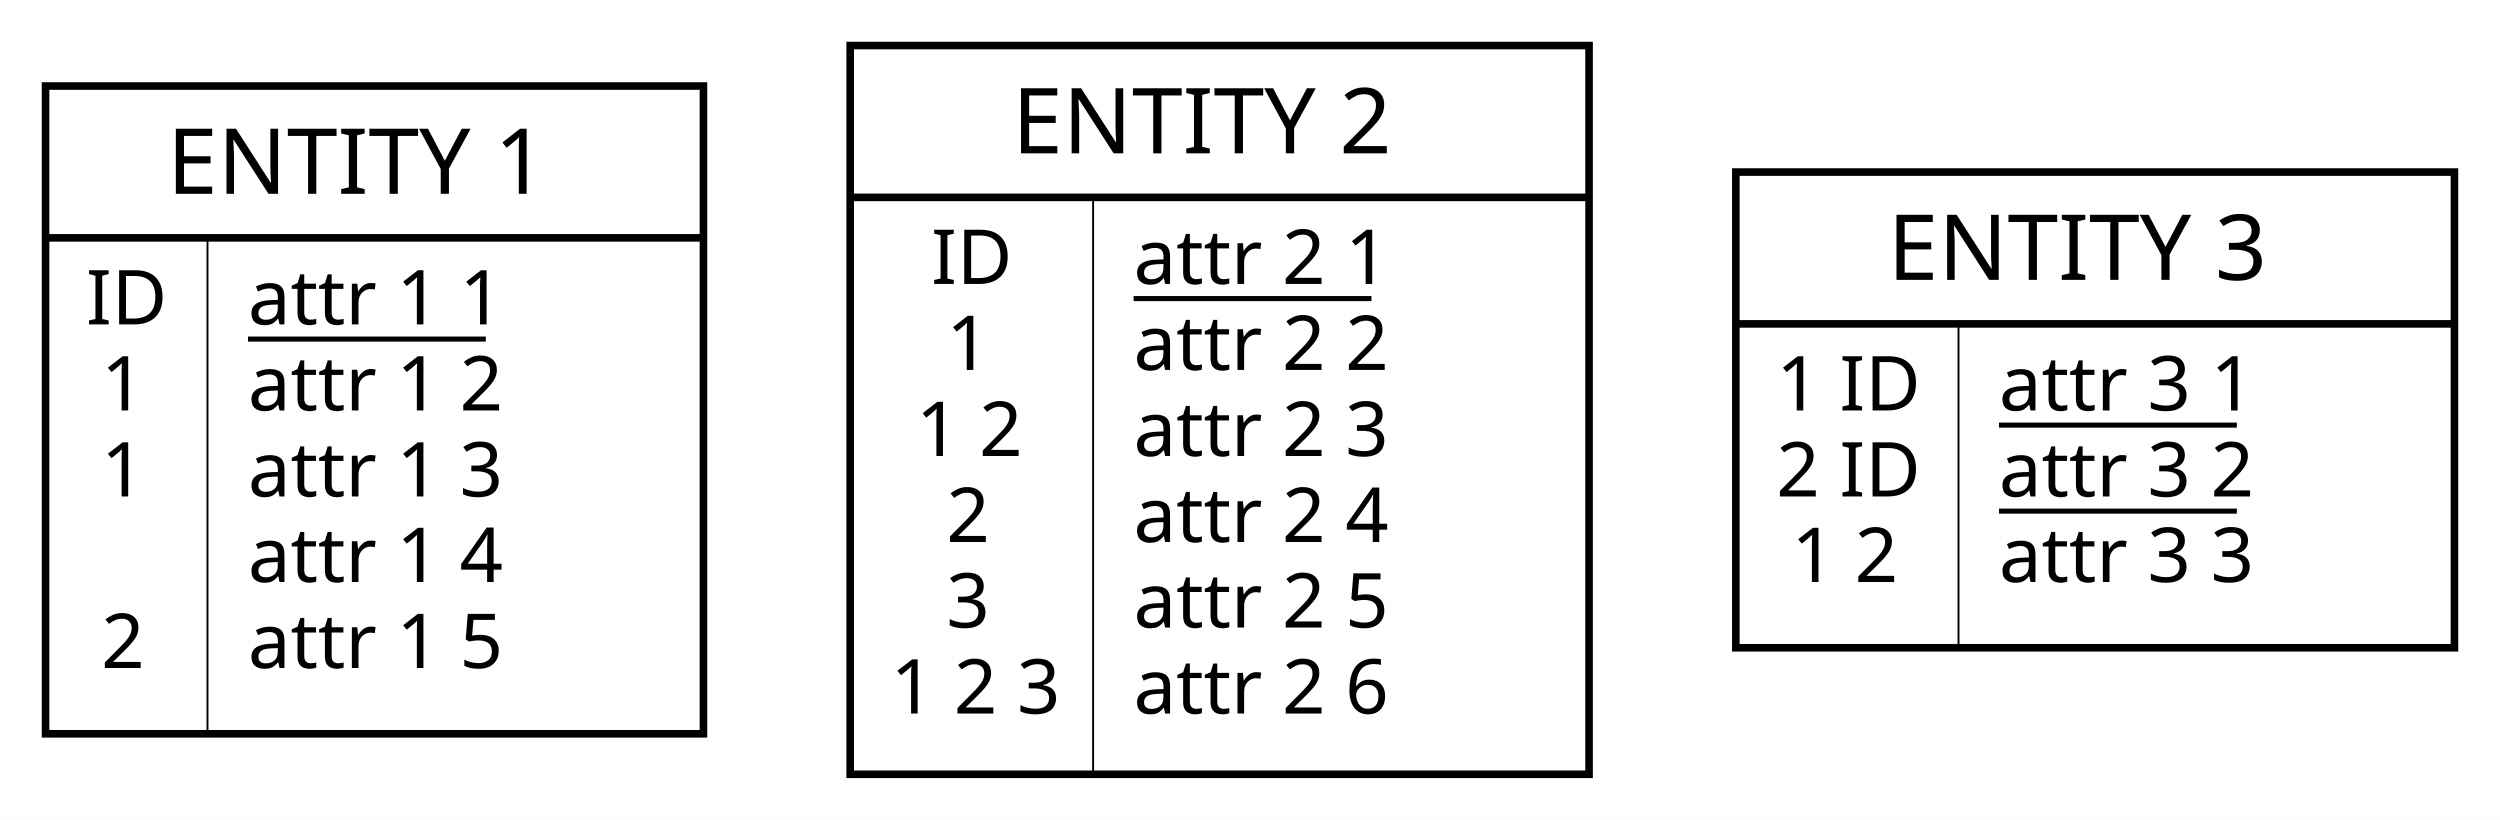
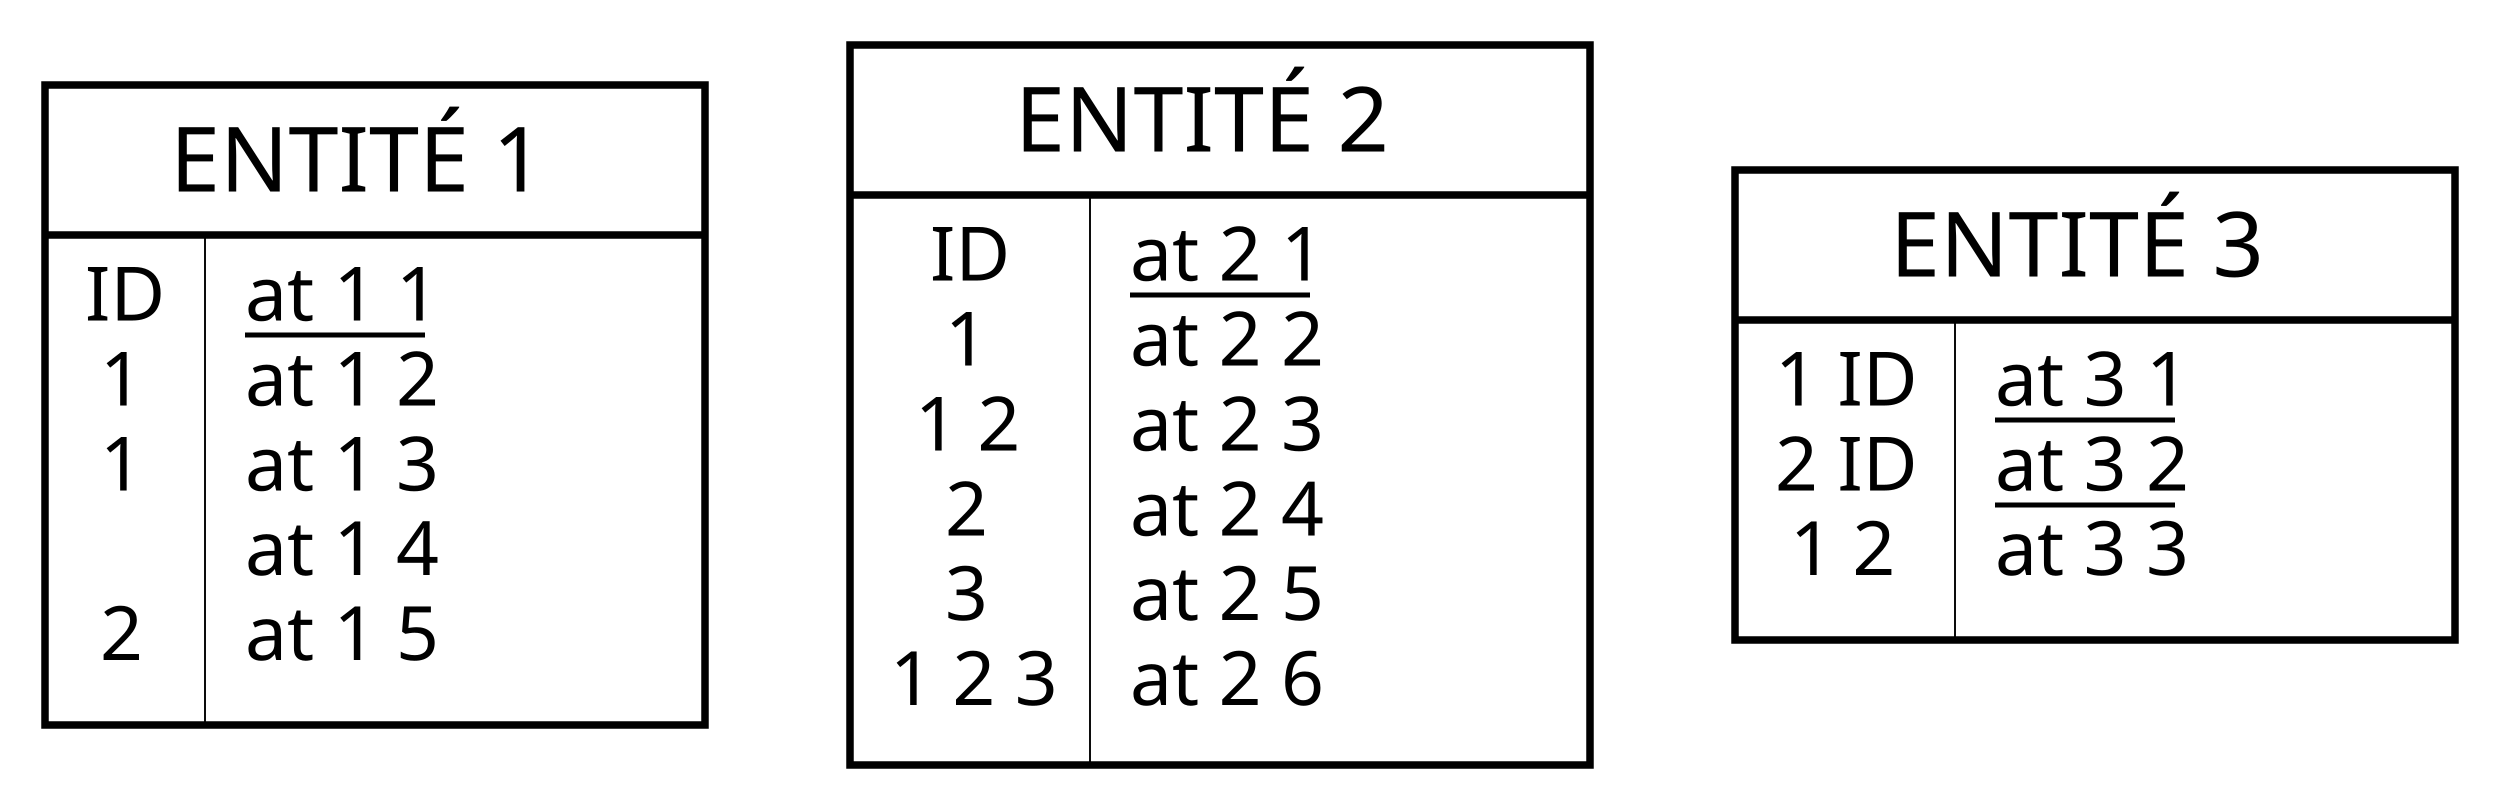
- <svg xmlns="http://www.w3.org/2000/svg" width="494" height="162" viewBox="0 0 494 162">
-   <rect x="0" y="0" width="494" height="162" fill="#FFFFFF" stroke="none" stroke-width="0" />
+ <svg xmlns="http://www.w3.org/2000/svg" width="500" height="162" viewBox="0 0 500 162">
+   <rect x="0" y="0" width="500" height="162" fill="#FFFFFF" stroke="none" stroke-width="0" />
  <g>
    <g>
-       <rect x="9" y="17" width="130" height="30" fill="#FFFFFF" stroke="none" stroke-width="0" opacity="1" />
-       <rect x="41" y="47" width="98" height="98" fill="#FFFFFF" stroke="none" stroke-width="0" opacity="1" />
+       <rect x="9" y="17" width="132" height="30" fill="#FFFFFF" stroke="none" stroke-width="0" opacity="1" />
+       <rect x="41" y="47" width="100" height="98" fill="#FFFFFF" stroke="none" stroke-width="0" opacity="1" />
      <rect x="9" y="47" width="32" height="98" fill="#FFFFFF" stroke="none" stroke-width="0" opacity="1" />
      <line x1="41" y1="47" x2="41" y2="145" stroke="#000000" stroke-width="0.38" />
-       <rect x="9" y="17" width="130" height="128" fill="none" stroke="#000000" stroke-width="1.5" opacity="1" />
-       <line x1="9" y1="47" x2="139" y2="47" stroke="#000000" stroke-width="1.5" />
+       <rect x="9" y="17" width="132" height="128" fill="none" stroke="#000000" stroke-width="1.5" opacity="1" />
+       <line x1="9" y1="47" x2="141" y2="47" stroke="#000000" stroke-width="1.5" />
    </g>
-     <text x="33" y="38.3" fill="#000000" font-family="Copperplate" font-size="18">ENTITY 1</text>
-     <text x="49" y="64.1" fill="#000000" font-family="Gill Sans" font-size="15">attr 1 1</text>
+     <text x="34" y="38.3" fill="#000000" font-family="Copperplate" font-size="18">ENTITÉ 1</text>
+     <text x="49" y="64.1" fill="#000000" font-family="Gill Sans" font-size="15">at 1 1</text>
    <text x="17" y="64.1" fill="#000000" font-family="Gill Sans" font-size="15">ID</text>
-     <line x1="49" y1="67" x2="96" y2="67" stroke="#000000" stroke-width="1" />
-     <text x="49" y="81.1" fill="#000000" font-family="Gill Sans" font-size="15">attr 1 2</text>
+     <line x1="49" y1="67" x2="85" y2="67" stroke="#000000" stroke-width="1" />
+     <text x="49" y="81.1" fill="#000000" font-family="Gill Sans" font-size="15">at 1 2</text>
    <text x="20" y="81.1" fill="#000000" font-family="Gill Sans" font-size="15">1</text>
-     <text x="49" y="98.1" fill="#000000" font-family="Gill Sans" font-size="15">attr 1 3</text>
+     <text x="49" y="98.1" fill="#000000" font-family="Gill Sans" font-size="15">at 1 3</text>
    <text x="20" y="98.1" fill="#000000" font-family="Gill Sans" font-size="15">1</text>
-     <text x="49" y="115" fill="#000000" font-family="Gill Sans" font-size="15">attr 1 4</text>
+     <text x="49" y="115" fill="#000000" font-family="Gill Sans" font-size="15">at 1 4</text>
    <text x="24" y="115" fill="#000000" font-family="Gill Sans" font-size="15" />
-     <text x="49" y="132" fill="#000000" font-family="Gill Sans" font-size="15">attr 1 5</text>
+     <text x="49" y="132" fill="#000000" font-family="Gill Sans" font-size="15">at 1 5</text>
    <text x="20" y="132" fill="#000000" font-family="Gill Sans" font-size="15">2</text>
  </g>
  <g>
    <g>
-       <rect x="168" y="9" width="146" height="30" fill="#FFFFFF" stroke="none" stroke-width="0" opacity="1" />
-       <rect x="216" y="39" width="98" height="114" fill="#FFFFFF" stroke="none" stroke-width="0" opacity="1" />
-       <rect x="168" y="39" width="48" height="114" fill="#FFFFFF" stroke="none" stroke-width="0" opacity="1" />
-       <line x1="216" y1="39" x2="216" y2="153" stroke="#000000" stroke-width="0.38" />
-       <rect x="168" y="9" width="146" height="144" fill="none" stroke="#000000" stroke-width="1.5" opacity="1" />
-       <line x1="168" y1="39" x2="314" y2="39" stroke="#000000" stroke-width="1.5" />
+       <rect x="170" y="9" width="148" height="30" fill="#FFFFFF" stroke="none" stroke-width="0" opacity="1" />
+       <rect x="218" y="39" width="100" height="114" fill="#FFFFFF" stroke="none" stroke-width="0" opacity="1" />
+       <rect x="170" y="39" width="48" height="114" fill="#FFFFFF" stroke="none" stroke-width="0" opacity="1" />
+       <line x1="218" y1="39" x2="218" y2="153" stroke="#000000" stroke-width="0.38" />
+       <rect x="170" y="9" width="148" height="144" fill="none" stroke="#000000" stroke-width="1.5" opacity="1" />
+       <line x1="170" y1="39" x2="318" y2="39" stroke="#000000" stroke-width="1.5" />
    </g>
-     <text x="200" y="30.3" fill="#000000" font-family="Copperplate" font-size="18">ENTITY 2</text>
-     <text x="224" y="56.1" fill="#000000" font-family="Gill Sans" font-size="15">attr 2 1</text>
-     <text x="184" y="56.1" fill="#000000" font-family="Gill Sans" font-size="15">ID</text>
-     <line x1="224" y1="59" x2="271" y2="59" stroke="#000000" stroke-width="1" />
-     <text x="224" y="73.1" fill="#000000" font-family="Gill Sans" font-size="15">attr 2 2</text>
-     <text x="187" y="73.1" fill="#000000" font-family="Gill Sans" font-size="15">1</text>
-     <text x="224" y="90.1" fill="#000000" font-family="Gill Sans" font-size="15">attr 2 3</text>
-     <text x="181" y="90.1" fill="#000000" font-family="Gill Sans" font-size="15">1 2</text>
-     <text x="224" y="107.1" fill="#000000" font-family="Gill Sans" font-size="15">attr 2 4</text>
-     <text x="187" y="107.1" fill="#000000" font-family="Gill Sans" font-size="15">2</text>
-     <text x="224" y="124" fill="#000000" font-family="Gill Sans" font-size="15">attr 2 5</text>
-     <text x="187" y="124" fill="#000000" font-family="Gill Sans" font-size="15">3</text>
-     <text x="224" y="141" fill="#000000" font-family="Gill Sans" font-size="15">attr 2 6</text>
-     <text x="176" y="141" fill="#000000" font-family="Gill Sans" font-size="15">1 2 3</text>
+     <text x="203" y="30.3" fill="#000000" font-family="Copperplate" font-size="18">ENTITÉ 2</text>
+     <text x="226" y="56.1" fill="#000000" font-family="Gill Sans" font-size="15">at 2 1</text>
+     <text x="186" y="56.1" fill="#000000" font-family="Gill Sans" font-size="15">ID</text>
+     <line x1="226" y1="59" x2="262" y2="59" stroke="#000000" stroke-width="1" />
+     <text x="226" y="73.1" fill="#000000" font-family="Gill Sans" font-size="15">at 2 2</text>
+     <text x="189" y="73.1" fill="#000000" font-family="Gill Sans" font-size="15">1</text>
+     <text x="226" y="90.1" fill="#000000" font-family="Gill Sans" font-size="15">at 2 3</text>
+     <text x="183" y="90.1" fill="#000000" font-family="Gill Sans" font-size="15">1 2</text>
+     <text x="226" y="107.1" fill="#000000" font-family="Gill Sans" font-size="15">at 2 4</text>
+     <text x="189" y="107.1" fill="#000000" font-family="Gill Sans" font-size="15">2</text>
+     <text x="226" y="124" fill="#000000" font-family="Gill Sans" font-size="15">at 2 5</text>
+     <text x="189" y="124" fill="#000000" font-family="Gill Sans" font-size="15">3</text>
+     <text x="226" y="141" fill="#000000" font-family="Gill Sans" font-size="15">at 2 6</text>
+     <text x="178" y="141" fill="#000000" font-family="Gill Sans" font-size="15">1 2 3</text>
  </g>
  <g>
    <g>
-       <rect x="343" y="34" width="142" height="30" fill="#FFFFFF" stroke="none" stroke-width="0" opacity="1" />
-       <rect x="387" y="64" width="98" height="64" fill="#FFFFFF" stroke="none" stroke-width="0" opacity="1" />
-       <rect x="343" y="64" width="44" height="64" fill="#FFFFFF" stroke="none" stroke-width="0" opacity="1" />
-       <line x1="387" y1="64" x2="387" y2="128" stroke="#000000" stroke-width="0.38" />
-       <rect x="343" y="34" width="142" height="94" fill="none" stroke="#000000" stroke-width="1.5" opacity="1" />
-       <line x1="343" y1="64" x2="485" y2="64" stroke="#000000" stroke-width="1.5" />
+       <rect x="347" y="34" width="144" height="30" fill="#FFFFFF" stroke="none" stroke-width="0" opacity="1" />
+       <rect x="391" y="64" width="100" height="64" fill="#FFFFFF" stroke="none" stroke-width="0" opacity="1" />
+       <rect x="347" y="64" width="44" height="64" fill="#FFFFFF" stroke="none" stroke-width="0" opacity="1" />
+       <line x1="391" y1="64" x2="391" y2="128" stroke="#000000" stroke-width="0.38" />
+       <rect x="347" y="34" width="144" height="94" fill="none" stroke="#000000" stroke-width="1.5" opacity="1" />
+       <line x1="347" y1="64" x2="491" y2="64" stroke="#000000" stroke-width="1.5" />
    </g>
-     <text x="373" y="55.3" fill="#000000" font-family="Copperplate" font-size="18">ENTITY 3</text>
-     <text x="395" y="81.1" fill="#000000" font-family="Gill Sans" font-size="15">attr 3 1</text>
-     <text x="351" y="81.1" fill="#000000" font-family="Gill Sans" font-size="15">1 ID</text>
-     <line x1="395" y1="84" x2="442" y2="84" stroke="#000000" stroke-width="1" />
-     <text x="395" y="98.1" fill="#000000" font-family="Gill Sans" font-size="15">attr 3 2</text>
-     <text x="351" y="98.1" fill="#000000" font-family="Gill Sans" font-size="15">2 ID</text>
-     <line x1="395" y1="101" x2="442" y2="101" stroke="#000000" stroke-width="1" />
-     <text x="395" y="115" fill="#000000" font-family="Gill Sans" font-size="15">attr 3 3</text>
-     <text x="354" y="115" fill="#000000" font-family="Gill Sans" font-size="15">1 2</text>
+     <text x="378" y="55.3" fill="#000000" font-family="Copperplate" font-size="18">ENTITÉ 3</text>
+     <text x="399" y="81.1" fill="#000000" font-family="Gill Sans" font-size="15">at 3 1</text>
+     <text x="355" y="81.1" fill="#000000" font-family="Gill Sans" font-size="15">1 ID</text>
+     <line x1="399" y1="84" x2="435" y2="84" stroke="#000000" stroke-width="1" />
+     <text x="399" y="98.1" fill="#000000" font-family="Gill Sans" font-size="15">at 3 2</text>
+     <text x="355" y="98.1" fill="#000000" font-family="Gill Sans" font-size="15">2 ID</text>
+     <line x1="399" y1="101" x2="435" y2="101" stroke="#000000" stroke-width="1" />
+     <text x="399" y="115" fill="#000000" font-family="Gill Sans" font-size="15">at 3 3</text>
+     <text x="358" y="115" fill="#000000" font-family="Gill Sans" font-size="15">1 2</text>
  </g>
</svg>
